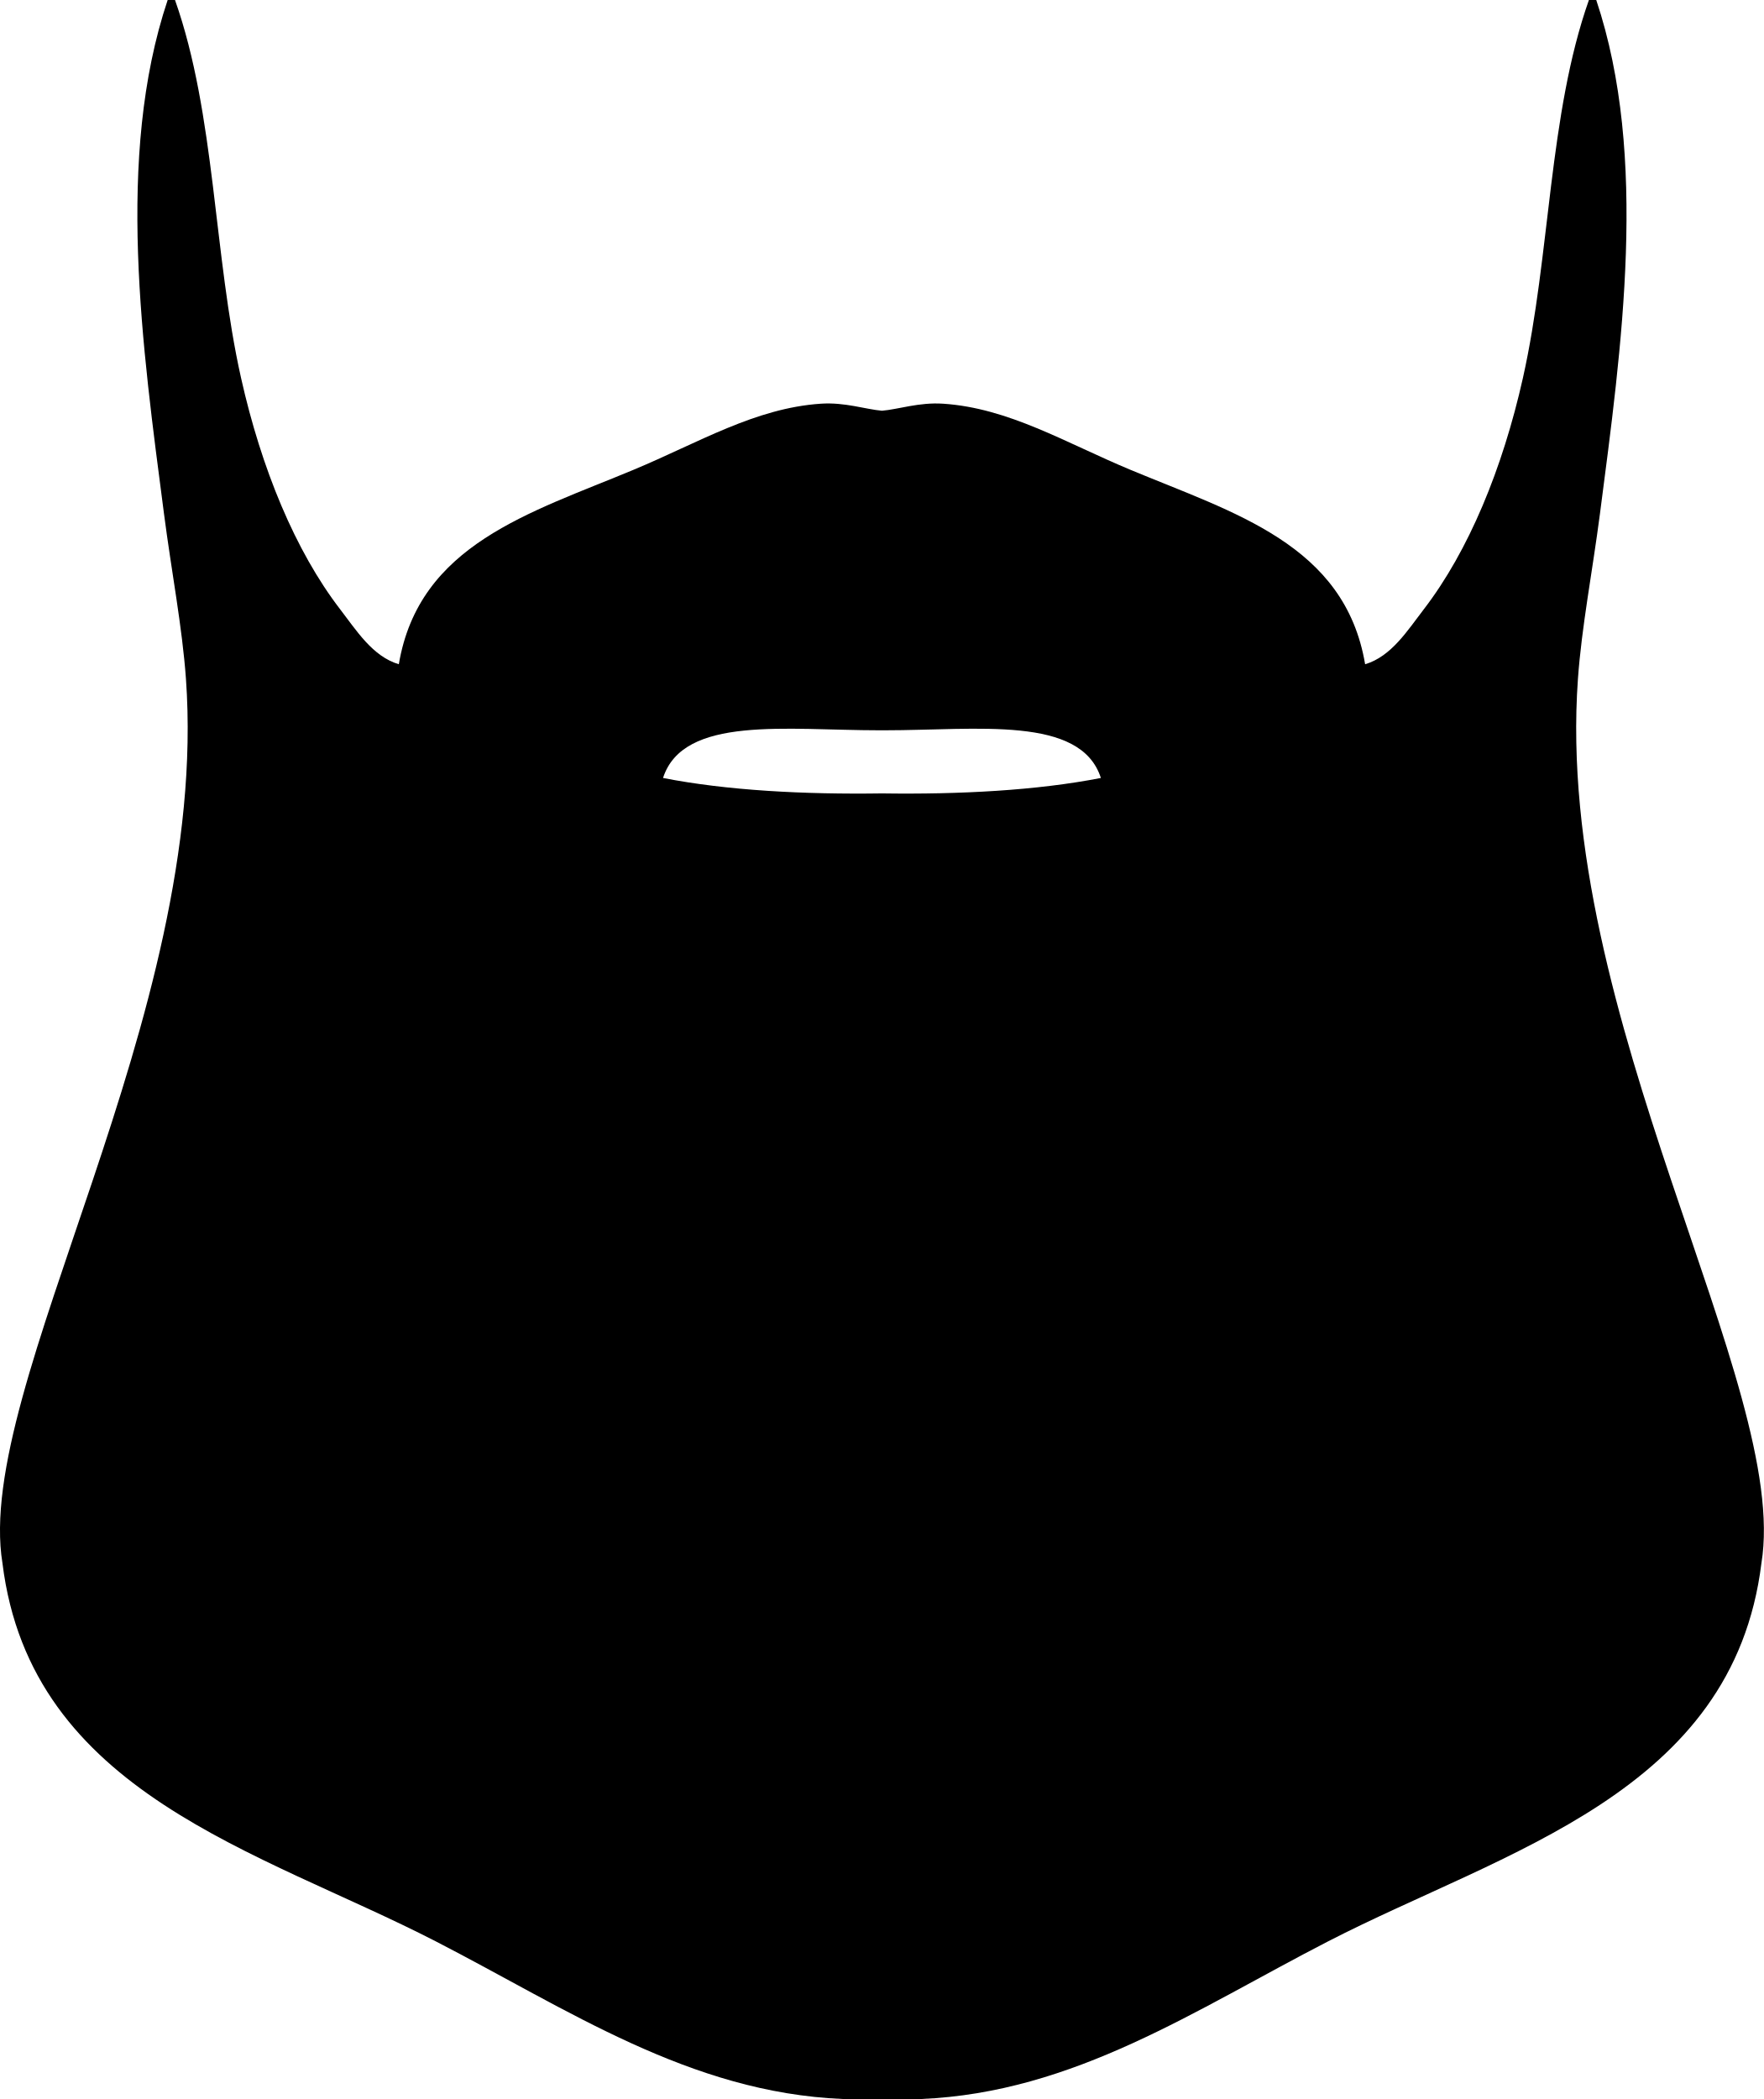
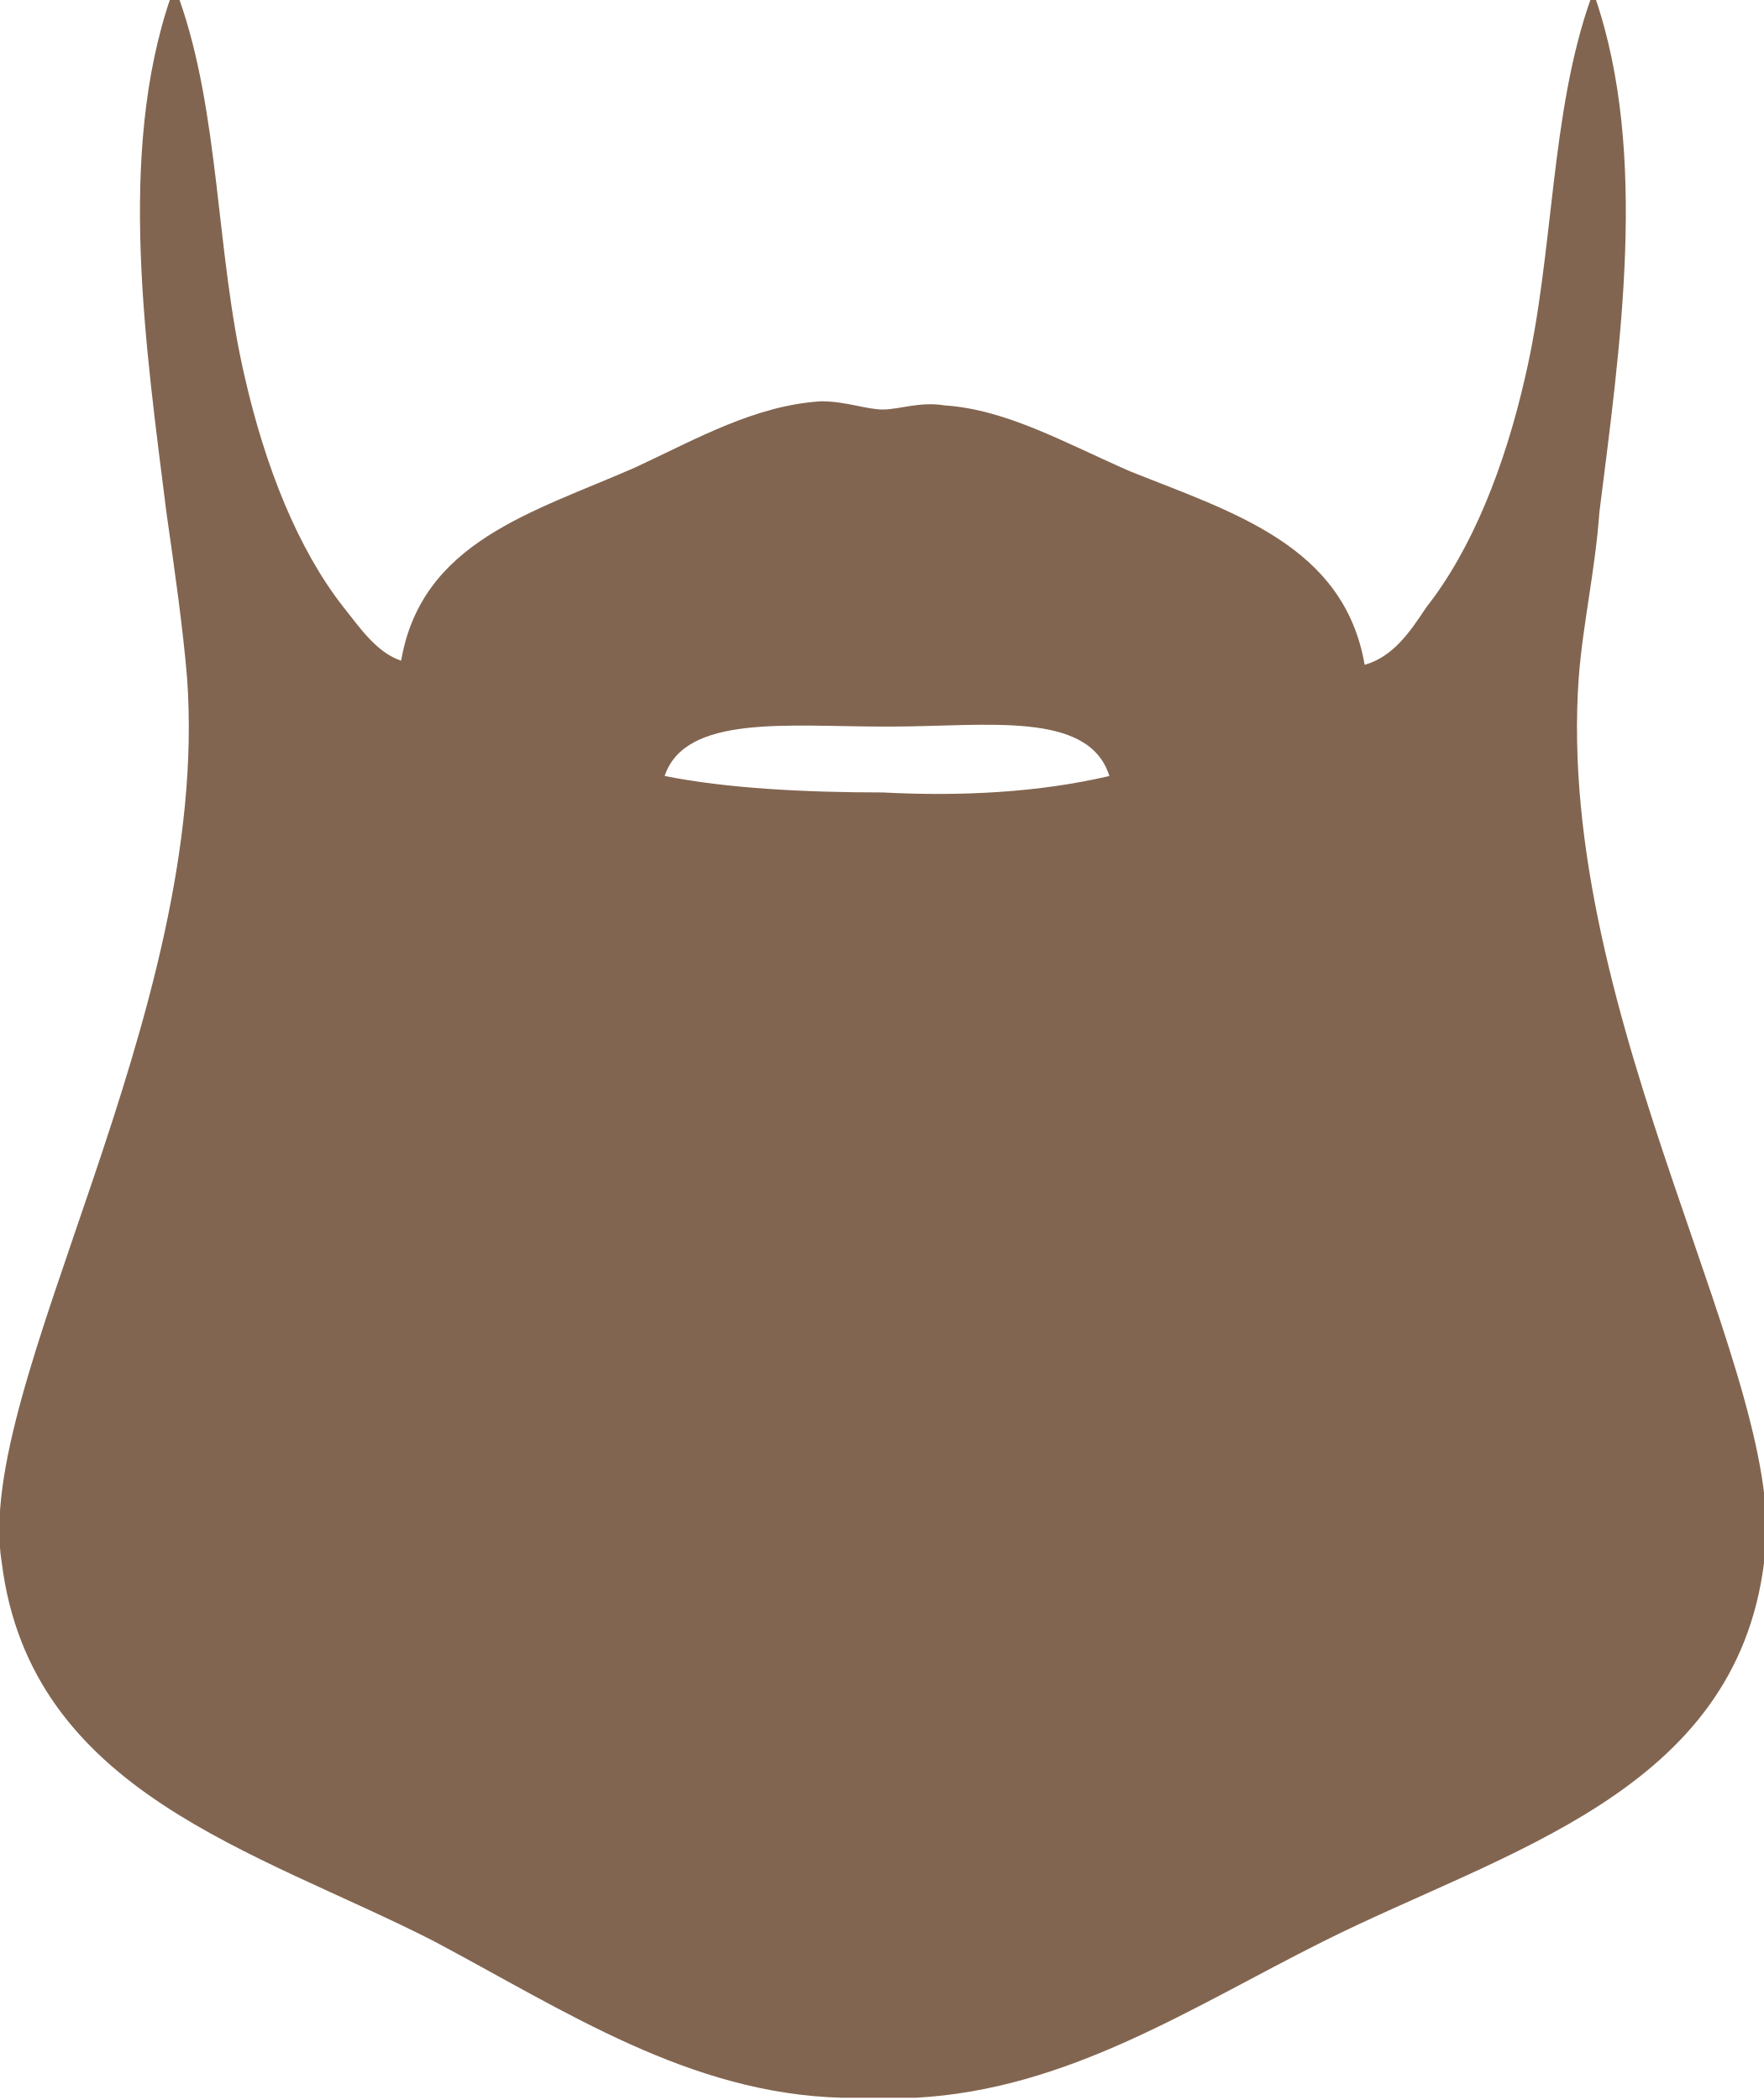
- <svg xmlns="http://www.w3.org/2000/svg" viewBox="0 0 76.908 91.519" height="91.519" width="76.908" xml:space="preserve" id="svg5210" version="1.1">
-   <defs id="defs5214">
-     <clipPath id="clipPath5226" clipPathUnits="userSpaceOnUse">
-       <path id="path5224" d="M 0,68.64 H 57.681 V 0 H 0 Z" />
-     </clipPath>
-   </defs>
-   <g transform="matrix(1.333333,0,0,-1.333333,0,91.51947)" id="g5218">
+ <svg xmlns="http://www.w3.org/2000/svg" xmlns:xlink="http://www.w3.org/1999/xlink" version="1.1" id="svg5210" x="0px" y="0px" viewBox="0 0 57.1 68" style="enable-background:new 0 0 57.1 68;" xml:space="preserve">
+   <style type="text/css">
+ 	.st0{clip-path:url(#SVGID_2_);fill:#826550;}
+ </style>
+   <g id="g5218" transform="matrix(1.333333,0,0,-1.333333,0,91.51947)">
    <g id="g5220">
-       <g clip-path="url(#clipPath5226)" id="g5222">
-         <g transform="translate(28.8418,42.6943)" id="g5228">
-           <path id="path5230" style="fill:#000000;fill-opacity:1;fill-rule:nonzero;stroke:none" d="m 0,0 v 0 c -2.54,-0.037 -5.066,0.094 -7.16,0.505 0.663,2.052 4.034,1.559 7.08,1.559 H 0 0.079 c 3.046,0 6.417,0.493 7.079,-1.559 C 5.064,0.095 2.539,-0.037 0,0 m 22.758,3.745 c 0.121,1.696 0.474,3.51 0.72,5.4 0.704,5.426 1.596,11.669 -0.121,16.8 h -0.24 C 21.795,22.202 21.858,17.598 20.959,13.585 20.295,10.623 19.186,7.932 17.72,6.024 17.19,5.337 16.66,4.479 15.799,4.224 15.136,8.146 11.516,9.167 8.118,10.585 5.989,11.473 4.147,12.601 2,12.744 1.211,12.797 0.531,12.557 0,12.514 c -0.532,0.044 -1.211,0.284 -2,0.23 -2.148,-0.144 -3.99,-1.271 -6.119,-2.159 -3.397,-1.418 -7.018,-2.439 -7.681,-6.361 -0.861,0.255 -1.391,1.113 -1.921,1.8 -1.466,1.908 -2.574,4.599 -3.238,7.561 -0.9,4.013 -0.836,8.617 -2.16,12.36 h -0.24 c -1.718,-5.131 -0.826,-11.374 -0.12,-16.8 0.245,-1.891 0.597,-3.704 0.718,-5.4 0.792,-11.052 -6.95,-23.12 -6,-28.92 0.93,-7.529 8.397,-9.396 14.16,-12.359 4.347,-2.237 8.313,-4.951 13.322,-5.16 H -10e-4 0 1.277 c 5.01,0.209 8.976,2.924 13.321,5.16 5.764,2.964 13.229,4.83 14.16,12.359 0.952,5.801 -6.792,17.868 -6,28.92" />
+       <g>
+         <defs>
+           <rect id="SVGID_1_" x="-7.1" y="9.1" width="57.1" height="68" />
+         </defs>
+         <clipPath id="SVGID_2_">
+           <use xlink:href="#SVGID_1_" style="overflow:visible;" />
+         </clipPath>
+         <g id="g5222" class="st0">
+           <g id="g5228" transform="translate(28.8418,42.6943)">
+             <path id="path5230" d="M-7.4,6.7L-7.4,6.7c-1.9,0-3.8,0.1-5.3,0.4c0.5,1.5,3,1.2,5.3,1.2h0.1h0.1c2.3,0,4.8,0.4,5.3-1.2       C-3.6,6.7-5.5,6.6-7.4,6.7 M9.5,9.5c0.1,1.3,0.4,2.6,0.5,4c0.5,4,1.2,8.7-0.1,12.5H9.8c-1-2.8-0.9-6.2-1.6-9.2       c-0.5-2.2-1.3-4.2-2.4-5.6C5.4,10.6,5,10,4.3,9.8c-0.5,2.9-3.2,3.7-5.7,4.7c-1.6,0.7-3,1.5-4.5,1.6C-6.5,16.2-7,16-7.4,16       c-0.4,0-0.9,0.2-1.5,0.2c-1.6-0.1-3-0.9-4.5-1.6c-2.5-1.1-5.2-1.8-5.7-4.7c-0.6,0.2-1,0.8-1.4,1.3c-1.1,1.4-1.9,3.4-2.4,5.6       c-0.7,3-0.6,6.4-1.6,9.2h-0.2c-1.3-3.8-0.6-8.5-0.1-12.5c0.2-1.4,0.4-2.8,0.5-4c0.6-8.2-5.2-17.2-4.5-21.5       c0.7-5.6,6.2-7,10.5-9.2c3.2-1.7,6.2-3.7,9.9-3.8h0.9h0h0.9c3.7,0.2,6.7,2.2,9.9,3.8C7.7-19,13.3-17.6,14-12       C14.7-7.7,8.9,1.2,9.5,9.5" />
+           </g>
        </g>
      </g>
    </g>
  </g>
</svg>
